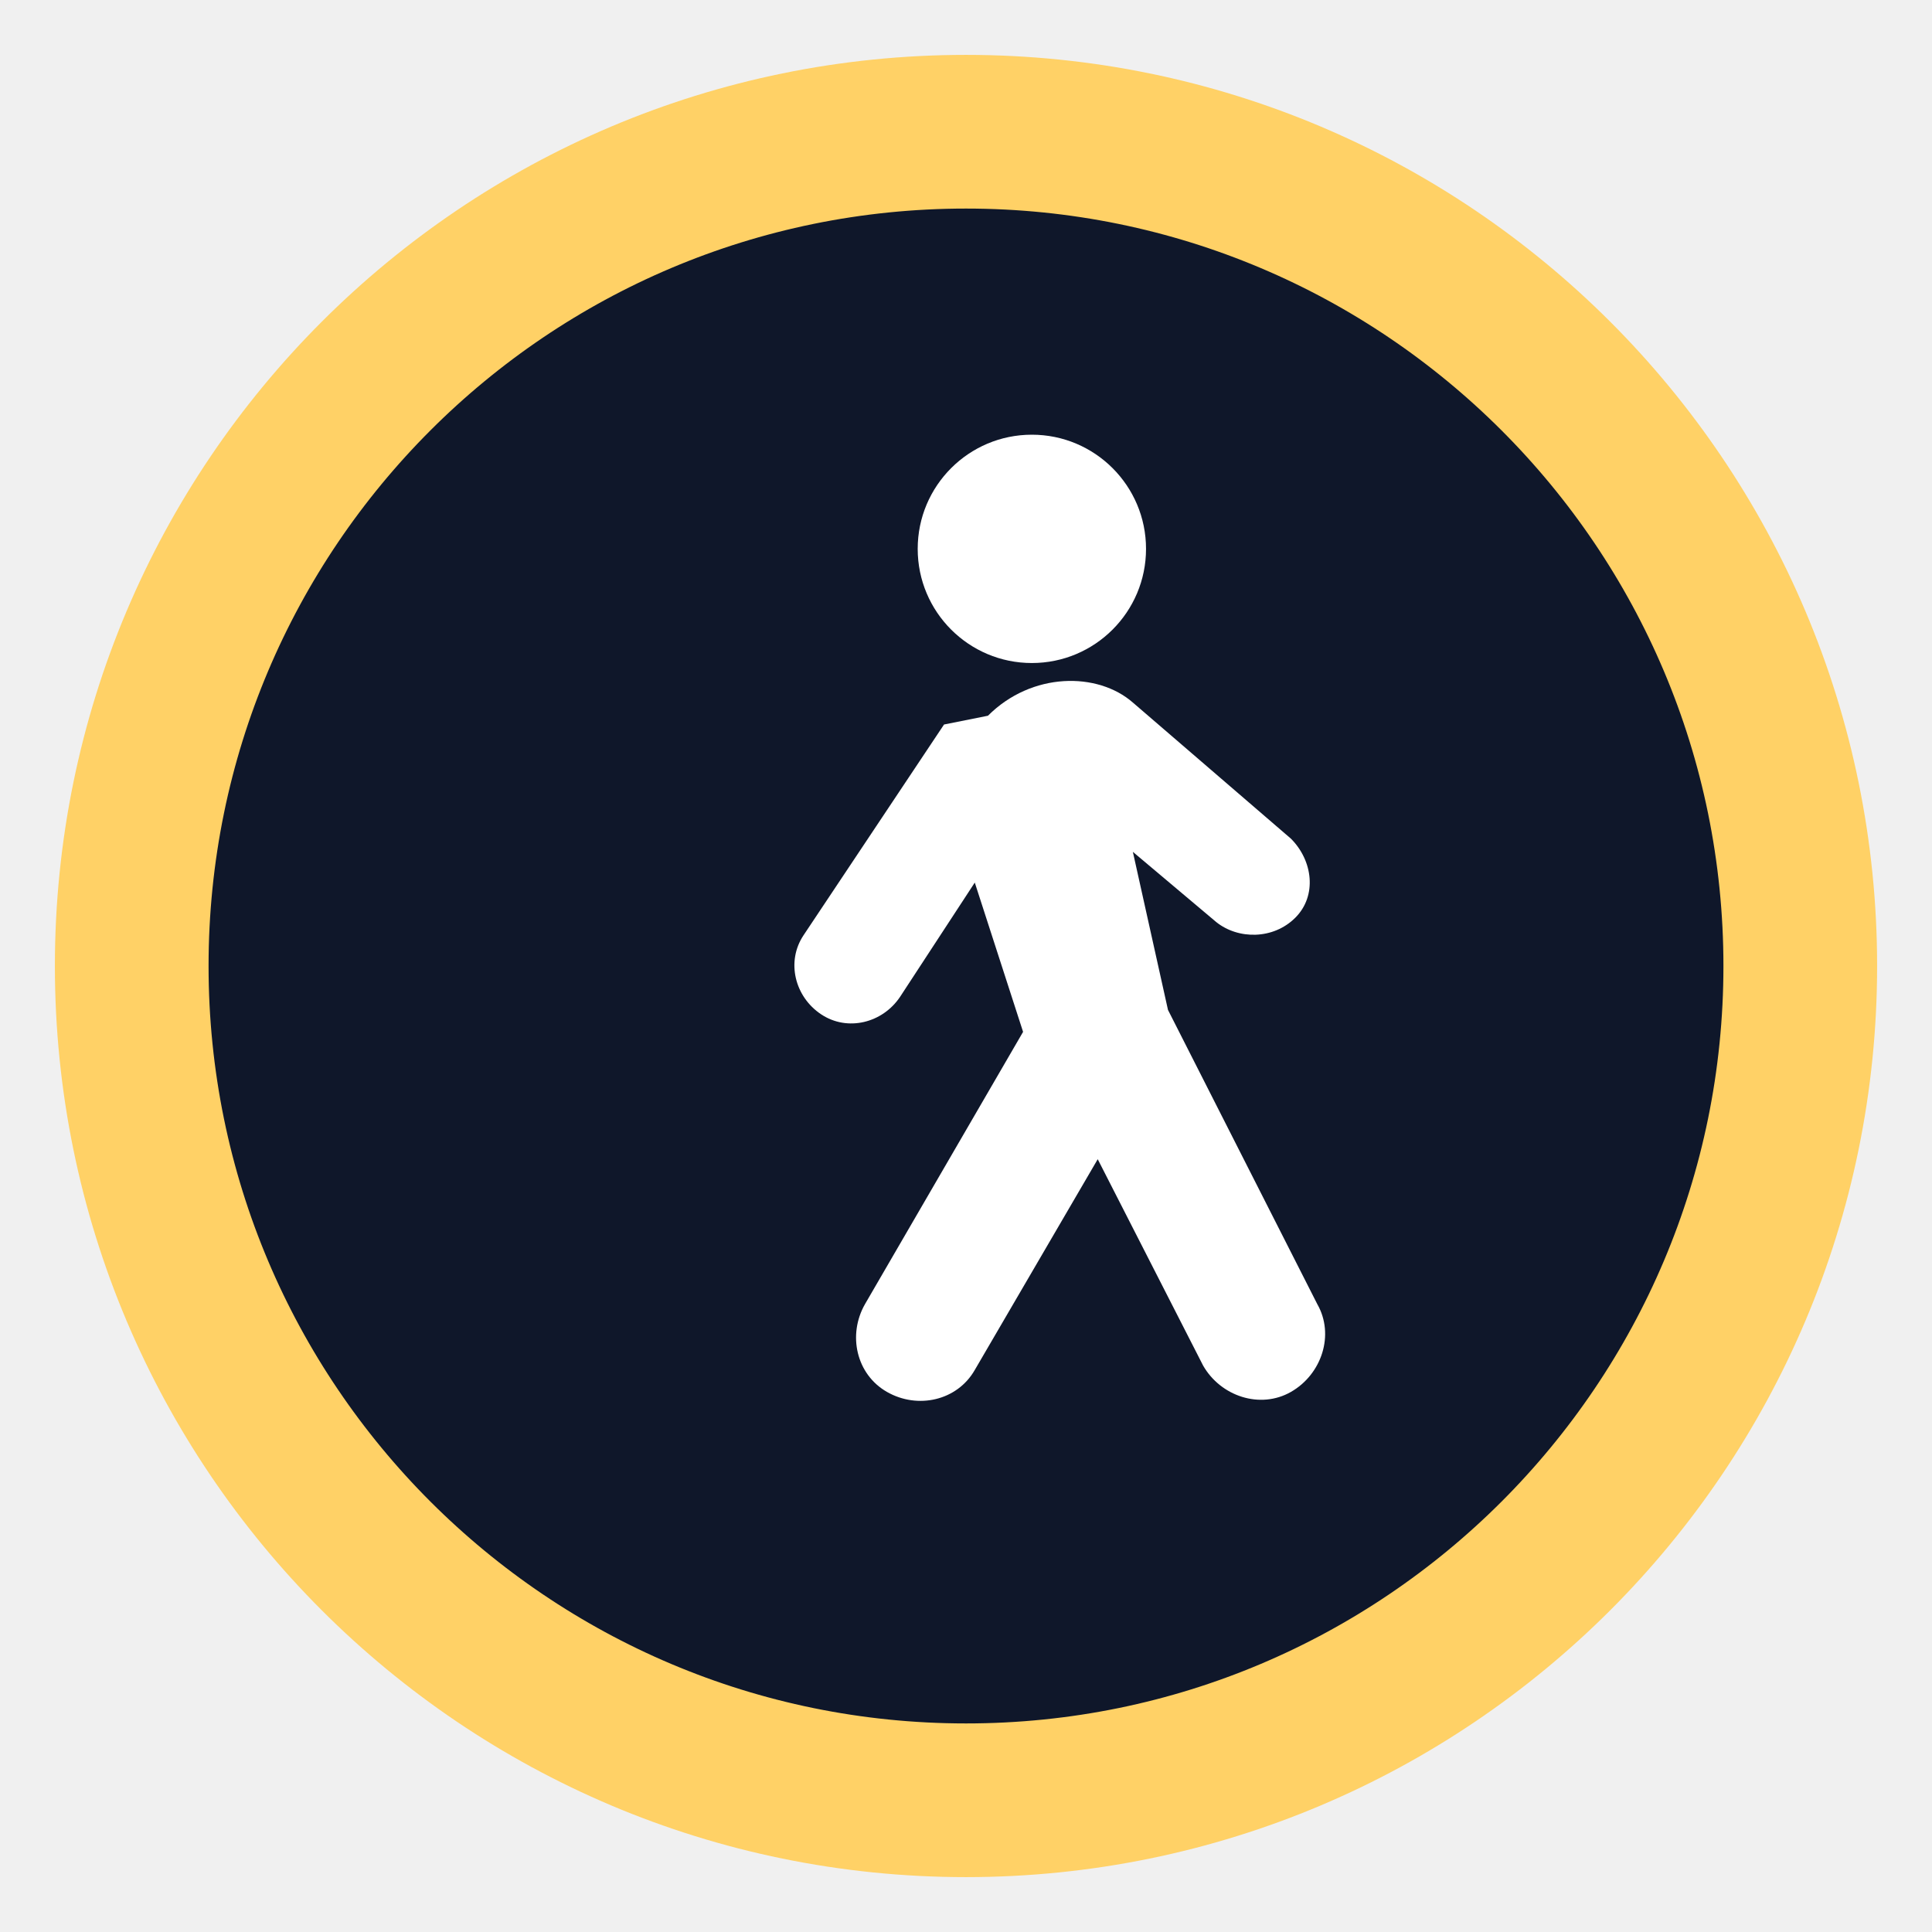
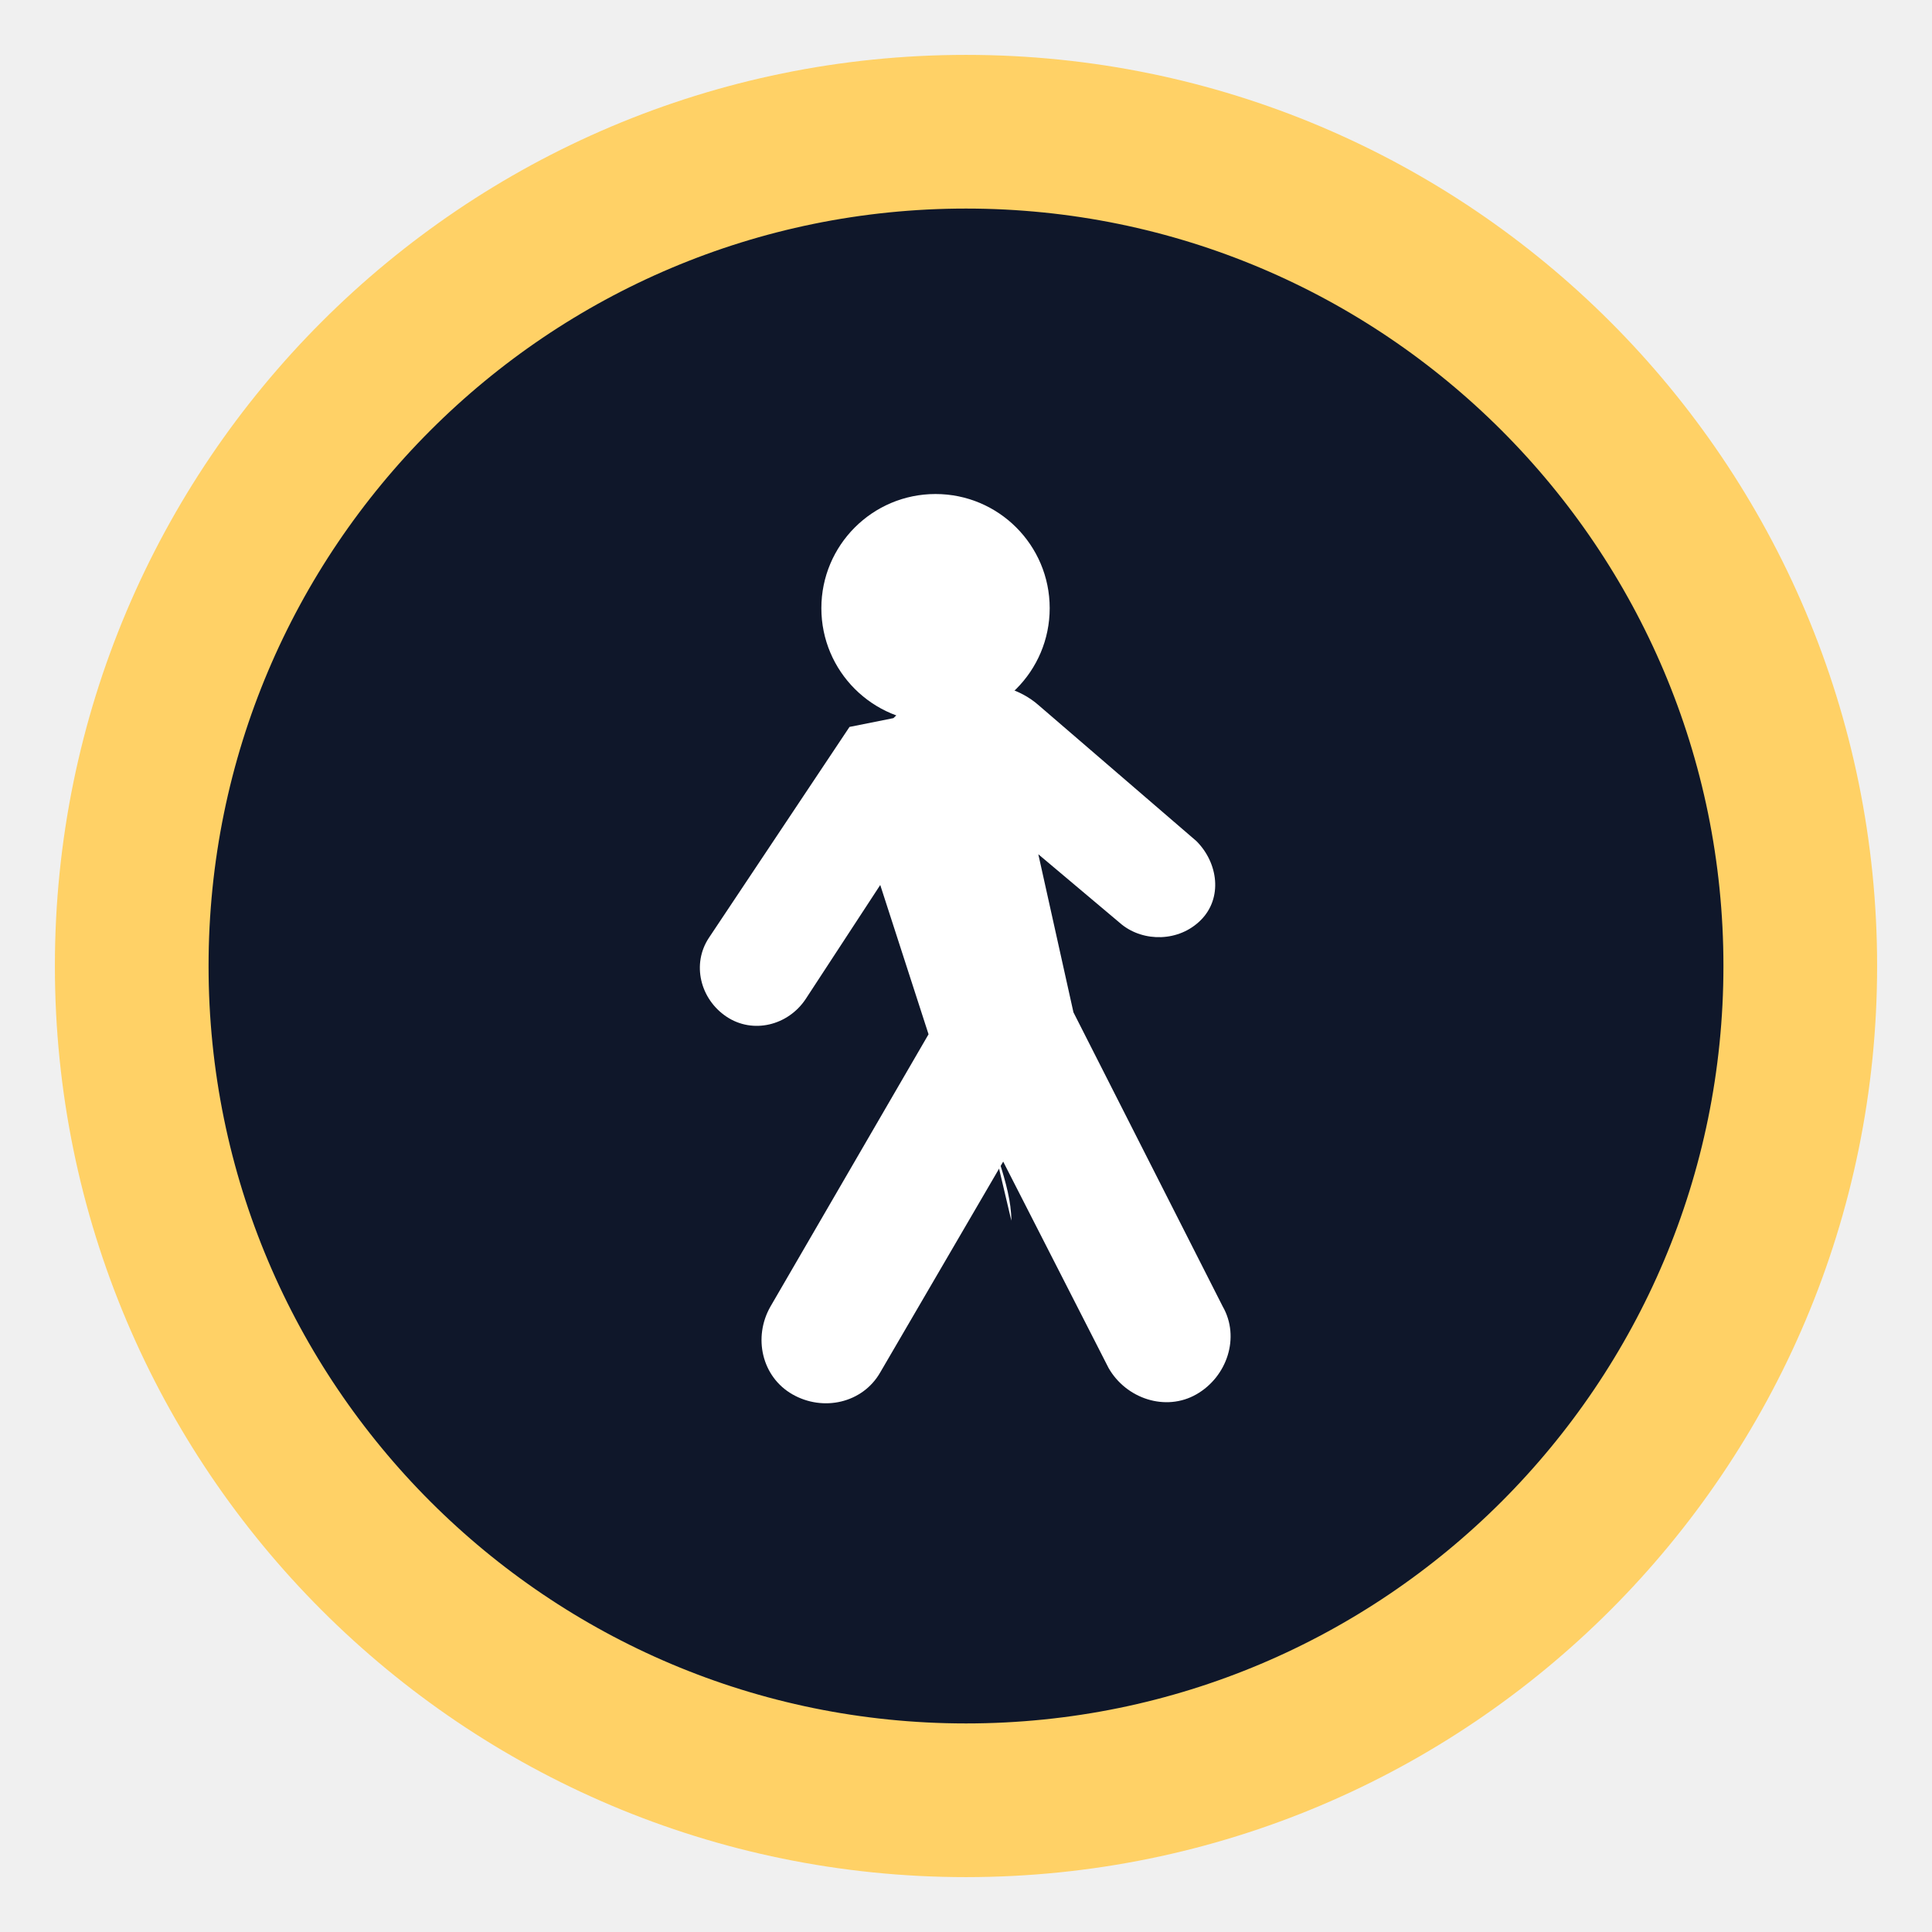
<svg xmlns="http://www.w3.org/2000/svg" width="44" height="44" viewBox="0 0 44 44">
  <circle cx="22" cy="22" r="19" fill="#0f172a" stroke="#ffd166" stroke-width="3.5" />
-   <circle cx="23.5" cy="12.5" r="2.6" fill="#ffffff" />
-   <path fill="#ffffff" d="M21.5 16.5l-3.2 4.8c-.4.6-.2 1.4.4 1.8.6.4 1.4.2 1.8-.4l1.7-2.6 1.1 3.4-3.6 6.2c-.4.7-.2 1.6.5 2 .7.4 1.6.2 2-.5l2.8-4.8 2.4 4.7c.4.7 1.3 1 2 .6.7-.4 1-1.3.6-2l-3.4-6.7-.8-3.6 1.9 1.6c.5.4 1.3.4 1.8-.1.5-.5.4-1.3-.1-1.8l-3.6-3.1c-.8-.7-2.3-.7-3.3.3z" />
+   <circle cx="21.306" cy="13.851" r="2.6" fill="#ffffff" />
+   <path d="M 19.347 16.555 L 16.147 21.355 C 15.747 21.955 15.947 22.755 16.547 23.155 C 17.147 23.555 17.947 23.355 18.347 22.755 L 20.047 20.155 L 21.147 23.555 L 17.547 29.755 C 17.147 30.455 17.347 31.355 18.047 31.755 C 18.747 32.155 19.647 31.955 20.047 31.255 L 22.847 26.455 L 25.247 31.155 C 25.647 31.855 26.547 32.155 27.247 31.755 C 27.947 31.355 28.247 30.455 27.847 29.755 L 24.447 23.055 L 23.647 19.455 L 25.547 21.055 C 26.047 21.455 26.847 21.455 27.347 20.955 C 27.847 20.455 27.747 19.655 27.247 19.155 L 23.647 16.055 C 22.847 15.355 21.347 15.355 20.347 16.355 L 19.347 16.555 Z" style="stroke-width: 2px; fill: rgb(255, 255, 255);" />
+   <path style="fill: rgb(255, 255, 255);" d="M 19.124 20.426 C 19.124 20.057 19.637 19.013 20.011 18.888 C 20.208 18.822 20.534 18.956 20.662 18.829 C 21.041 18.449 21.385 18.297 21.963 18.297" />
+   <path style="fill: rgb(255, 255, 255); stroke-width: 2px;" d="M 23.324 22.142 L 23.264 22.142" />
+   <path style="fill: rgb(255, 255, 255); stroke-width: 2px;" d="M 20.662 19.775 C 20.662 19.408 19.712 19.426 19.952 18.947 C 20.099 18.654 21.017 18.435 21.017 18.237 C 20.775 18.237 20.337 18.429 20.188 18.652 C 19.976 18.97 19.842 19.361 19.419 19.361" />
+   <path style="fill: rgb(255, 255, 255); stroke-width: 2px;" d="M 19.715 19.302 C 19.882 19.302 20.046 18.853 20.188 18.711 C 20.554 18.345 20.876 18.237 21.49 18.237" />
+   <path style="fill: rgb(255, 255, 255); stroke-width: 2px;" d="M 19.833 19.066 C 20.13 19.066 20.415 18.306 20.602 18.119 C 20.719 18.003 21.61 18.119 21.786 18.119 C 21.688 18.168 21.521 18.383 21.431 18.474 C 21.297 18.607 20.951 18.656 20.78 18.77 C 20.698 18.824 20.285 18.695 20.248 18.77 C 20.168 18.93 19.969 19.775 19.715 19.775" />
+   <path style="fill: rgb(255, 255, 255); stroke-width: 2px;" d="M 20.486 18.238 C 20.185 18.238 20.024 18.57 19.922 18.775 C 19.895 18.829 19.808 18.803 19.78 18.831 C 19.777 18.835 19.593 19.037 19.583 18.972 C 19.578 18.944 19.625 18.888 19.597 18.888 C 20.135 18.888 20.032 18.631 20.307 18.356 C 20.517 18.145 20.839 18.571 20.839 18.237" />
+   <path style="fill: rgb(255, 255, 255); stroke-width: 2px;" d="M 21.766 22.439 C 21.766 22.728 22.034 23 22.107 23.267 C 22.27 23.866 22.22 24.518 22.35 25.119 C 22.531 25.948 23.033 26.969 23.033 27.8" />
</svg>
